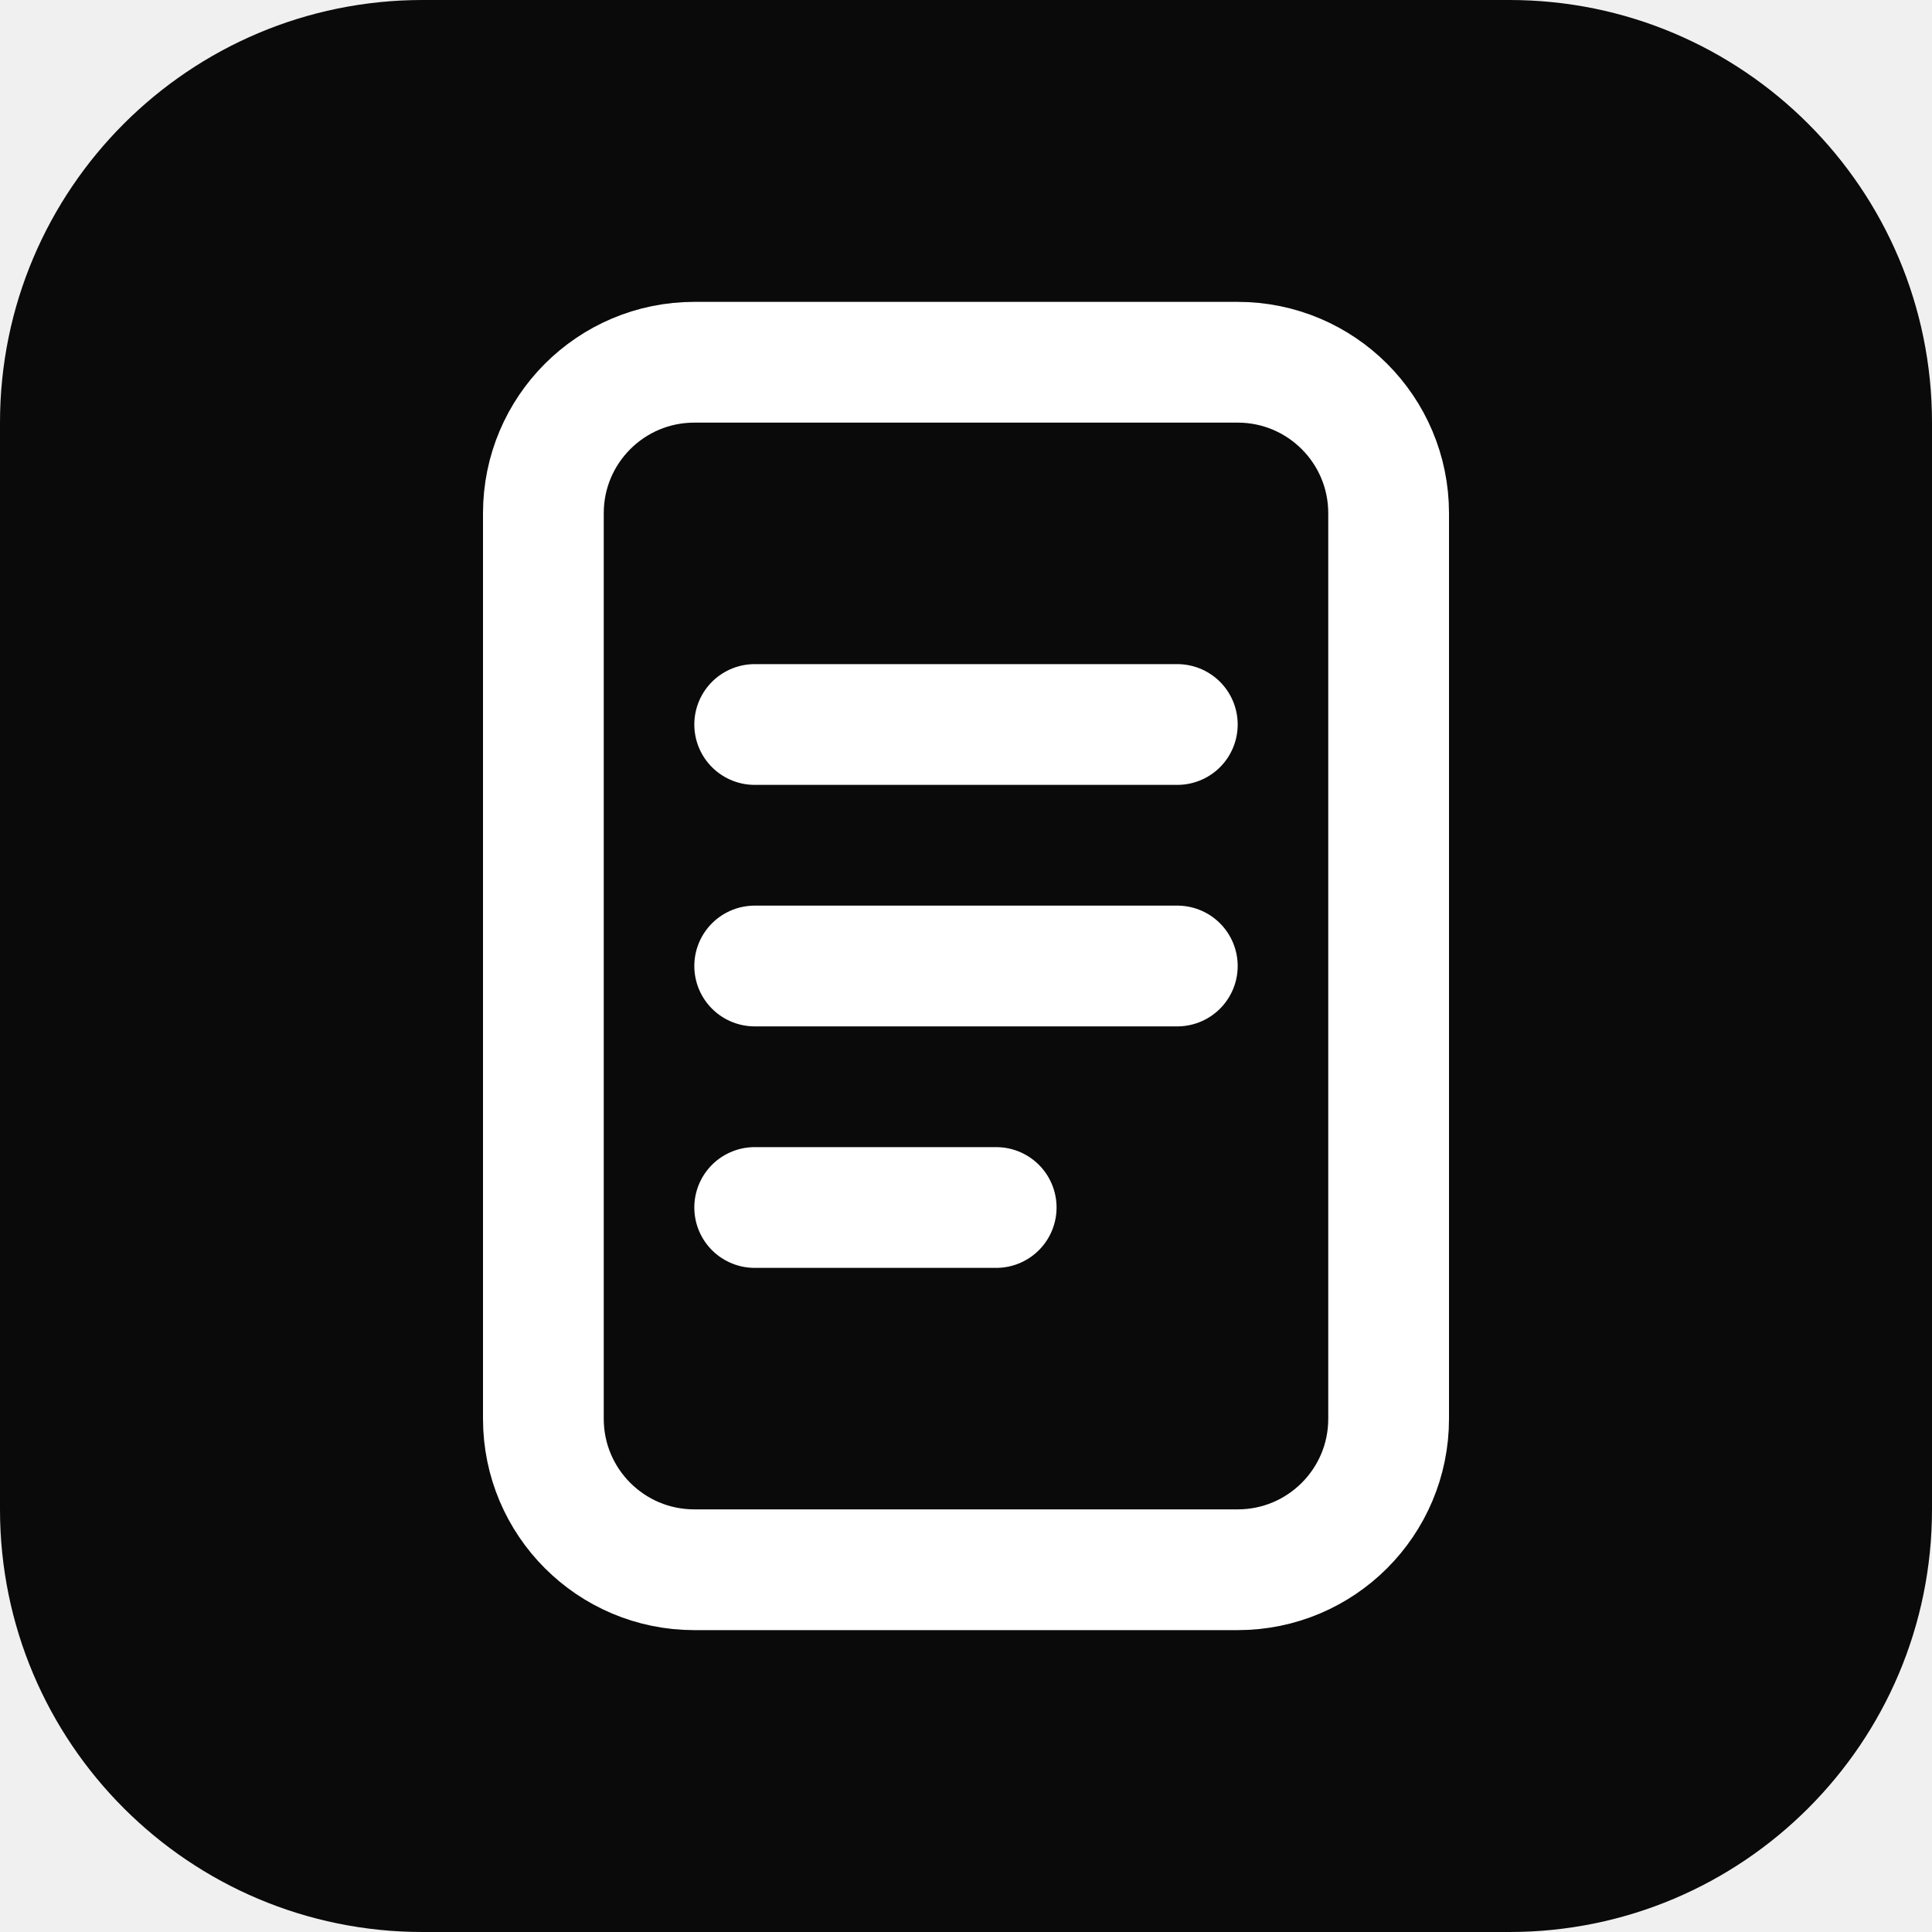
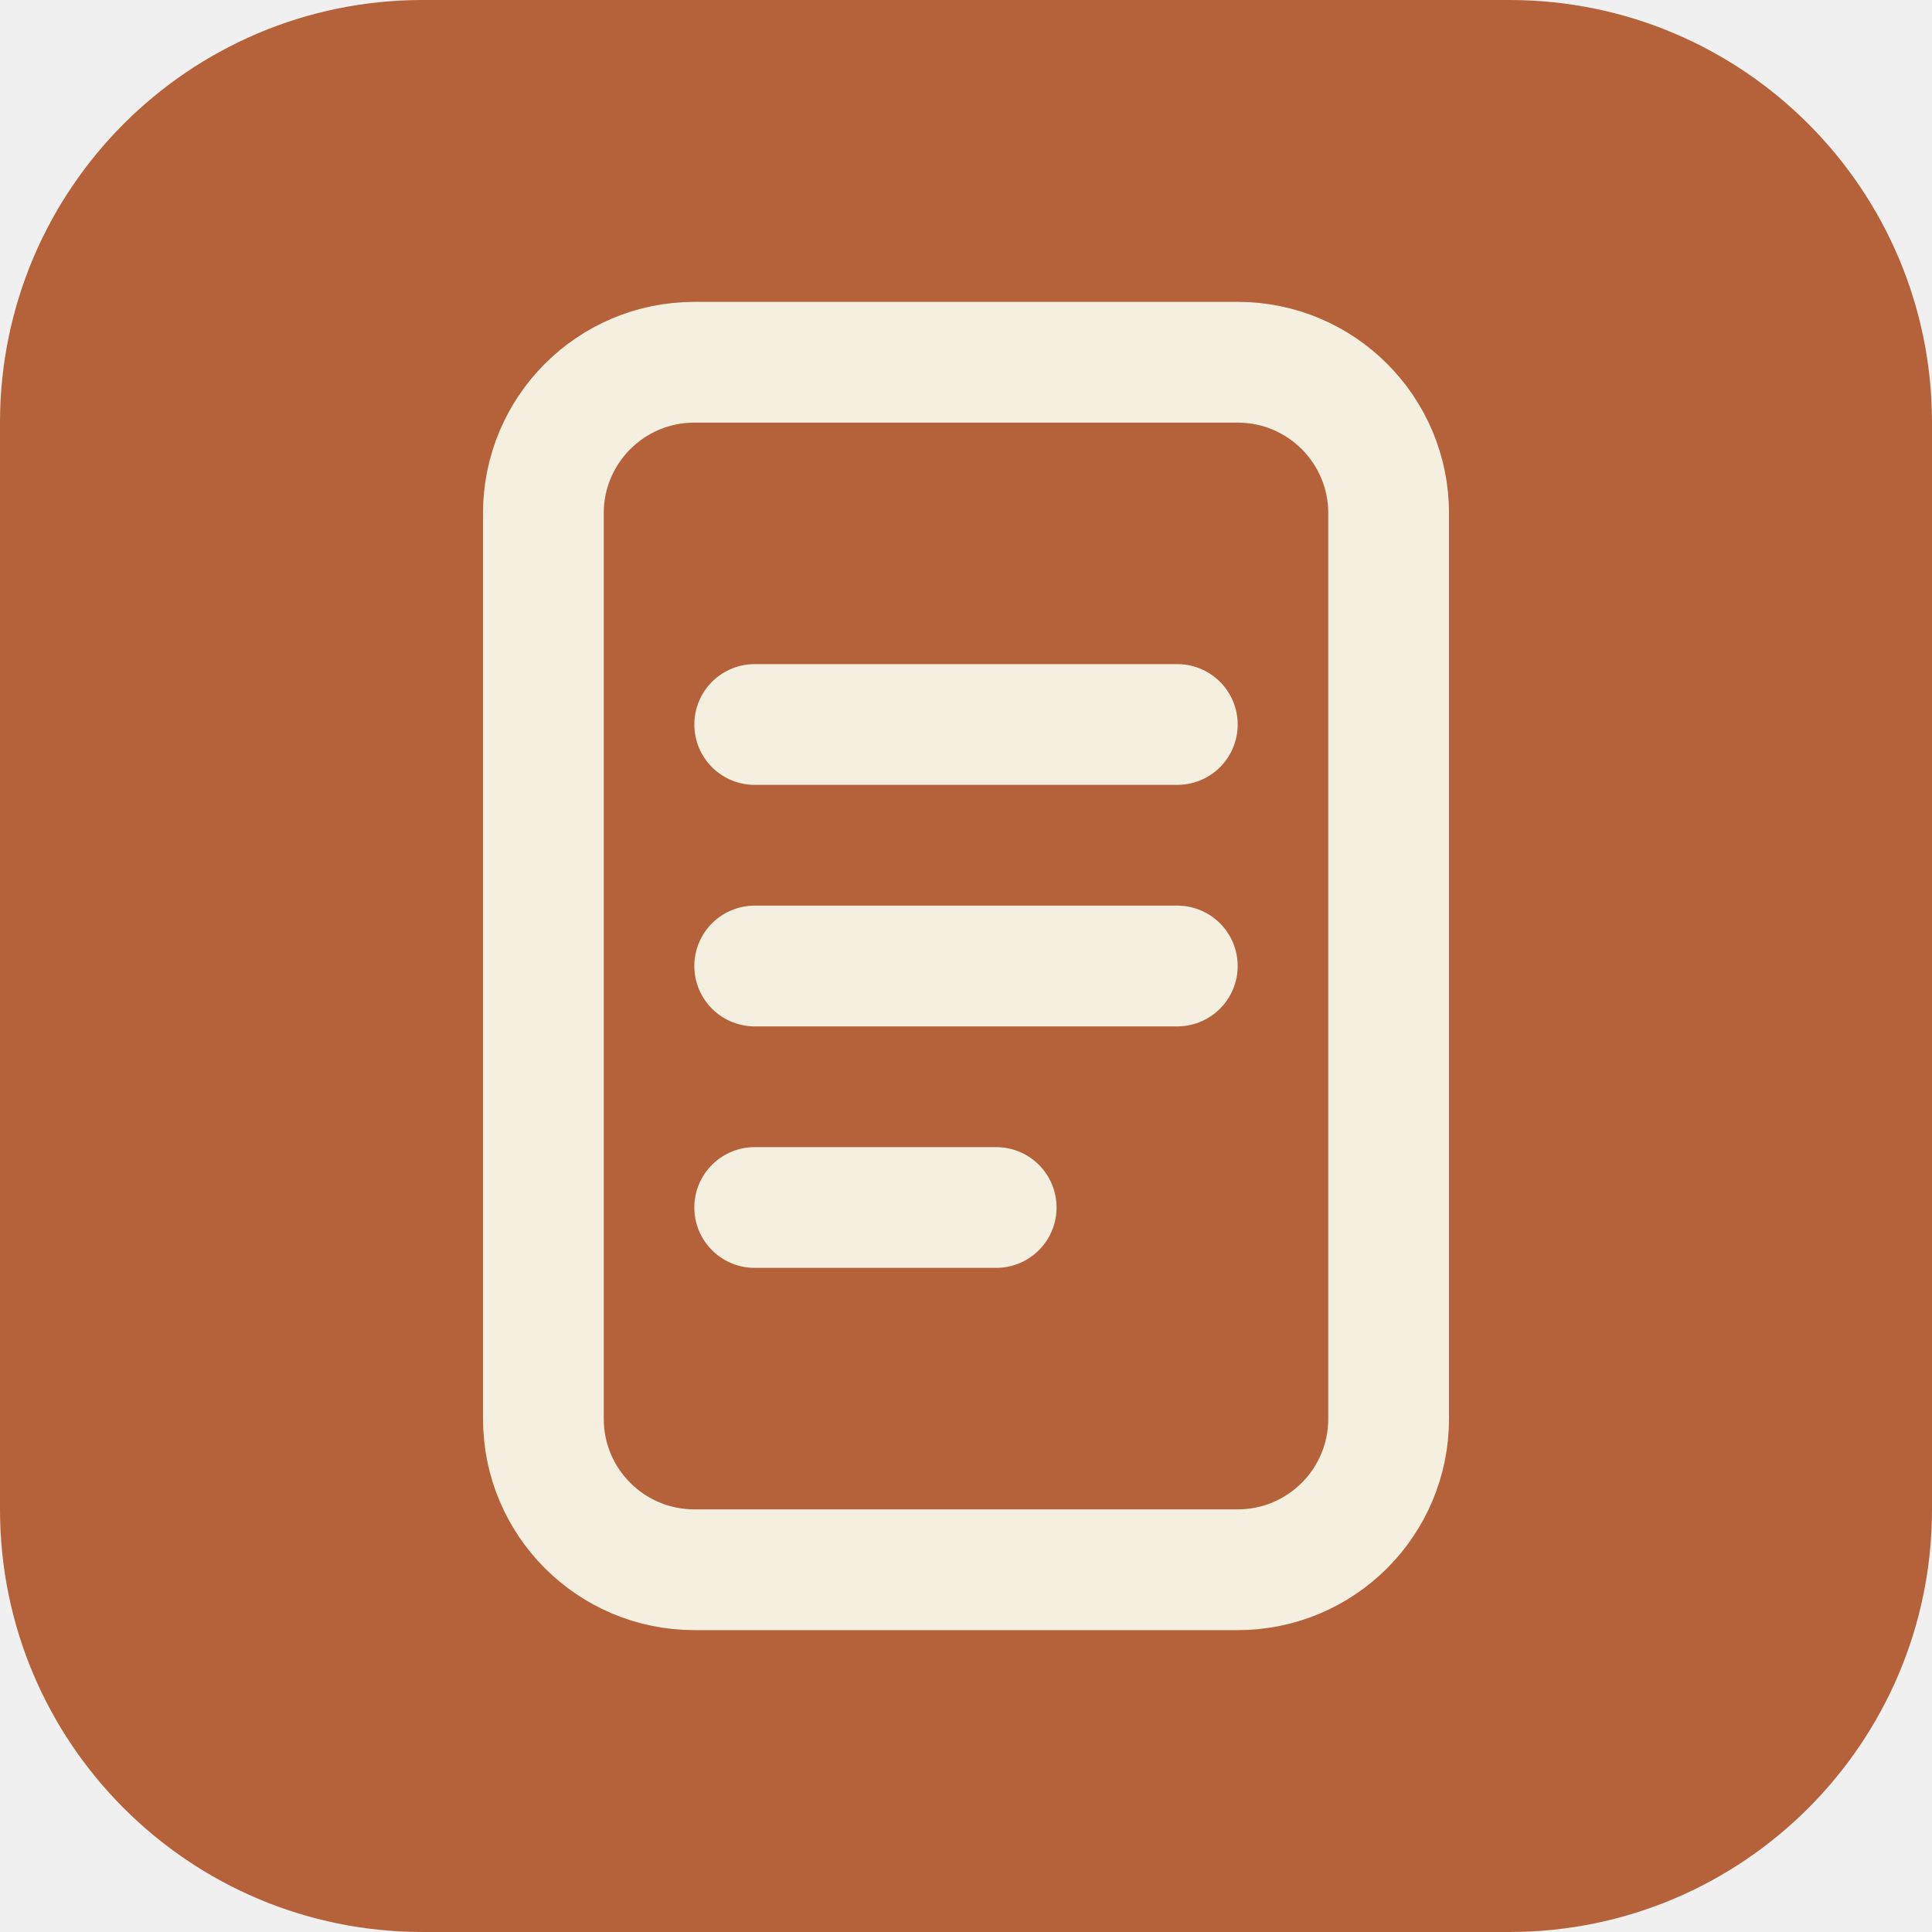
<svg xmlns="http://www.w3.org/2000/svg" viewBox="0 0 32 32">
-   <rect width="32" height="32" rx="7" fill="#0a0a0a" />
-   <rect x="9" y="6" width="14" height="20" rx="2.5" fill="none" stroke="#ffffff" stroke-width="2" />
-   <line x1="12.5" y1="12" x2="19.5" y2="12" stroke="#ffffff" stroke-width="2" stroke-linecap="round" />
-   <line x1="12.5" y1="16" x2="19.5" y2="16" stroke="#ffffff" stroke-width="2" stroke-linecap="round" />
-   <line x1="12.5" y1="20" x2="16.5" y2="20" stroke="#ffffff" stroke-width="2" stroke-linecap="round" />
+   <rect width="32" height="32" rx="7" fill="#b5623a" />
+   <rect x="9" y="6" width="14" height="20" rx="2.5" fill="none" stroke="#f5efe0" stroke-width="2" />
+   <line x1="12.5" y1="12" x2="19.5" y2="12" stroke="#f5efe0" stroke-width="2" stroke-linecap="round" />
+   <line x1="12.5" y1="16" x2="19.5" y2="16" stroke="#f5efe0" stroke-width="2" stroke-linecap="round" />
+   <line x1="12.5" y1="20" x2="16.5" y2="20" stroke="#f5efe0" stroke-width="2" stroke-linecap="round" />
</svg>
